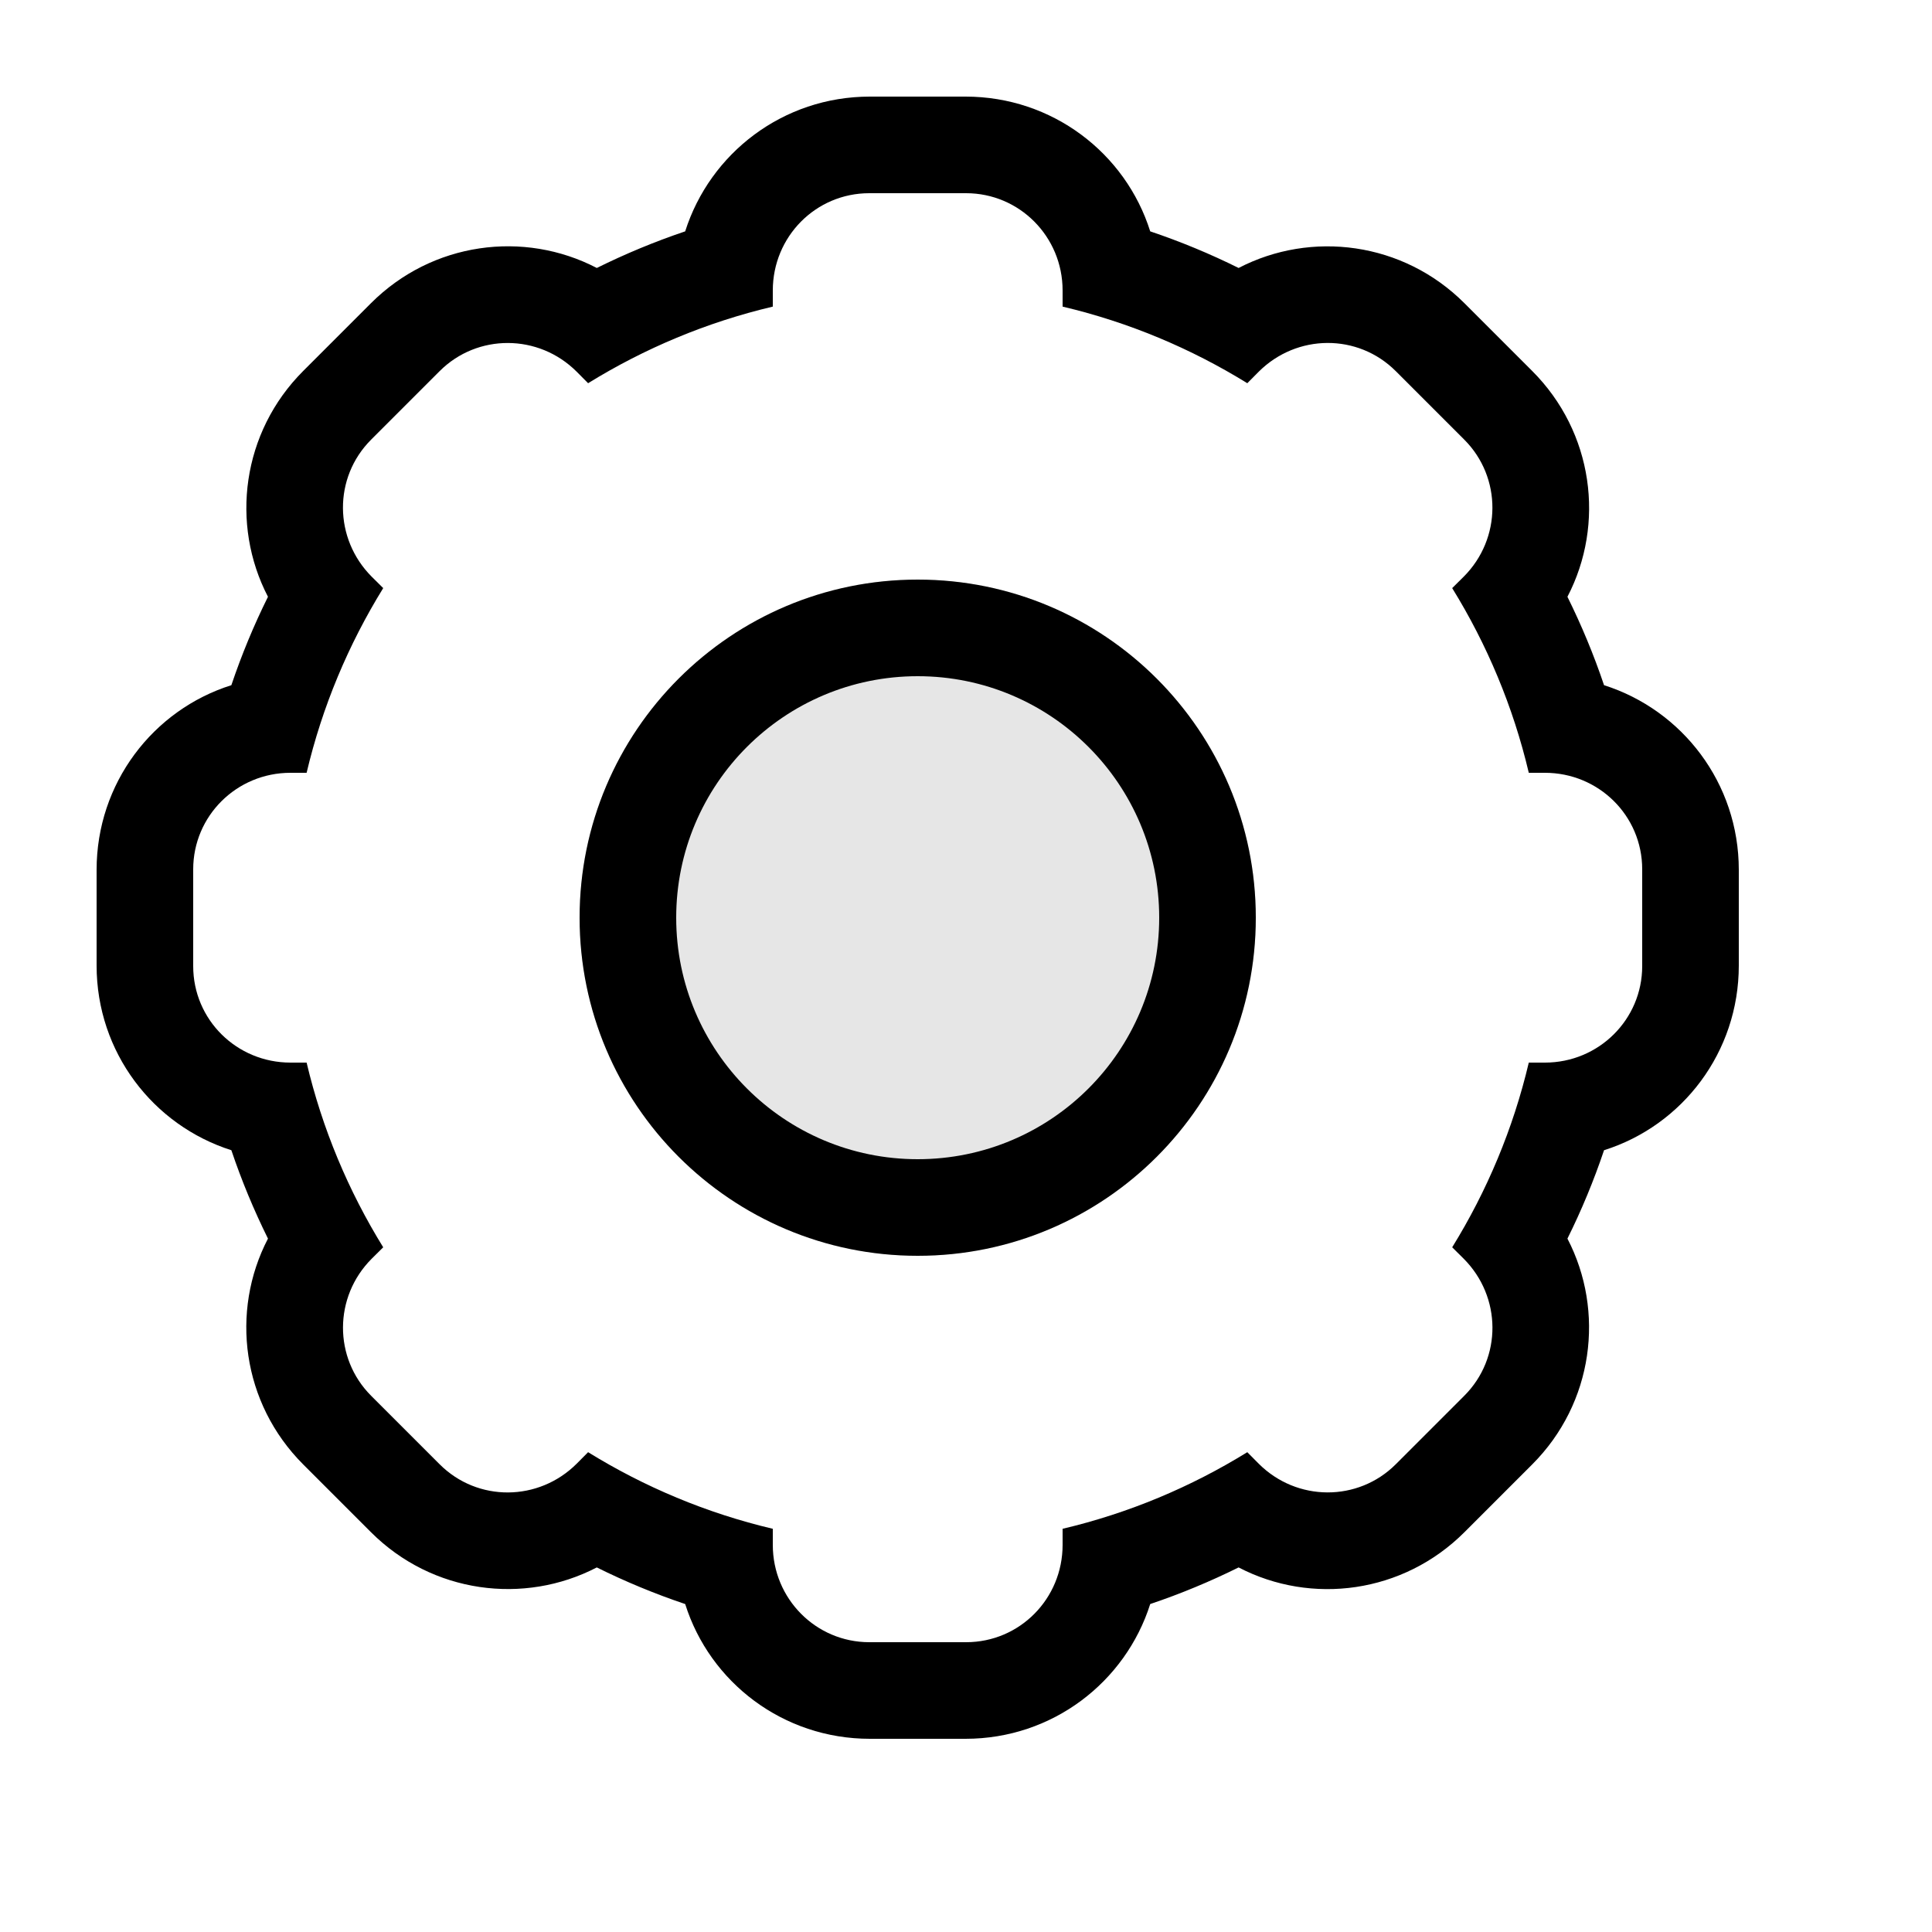
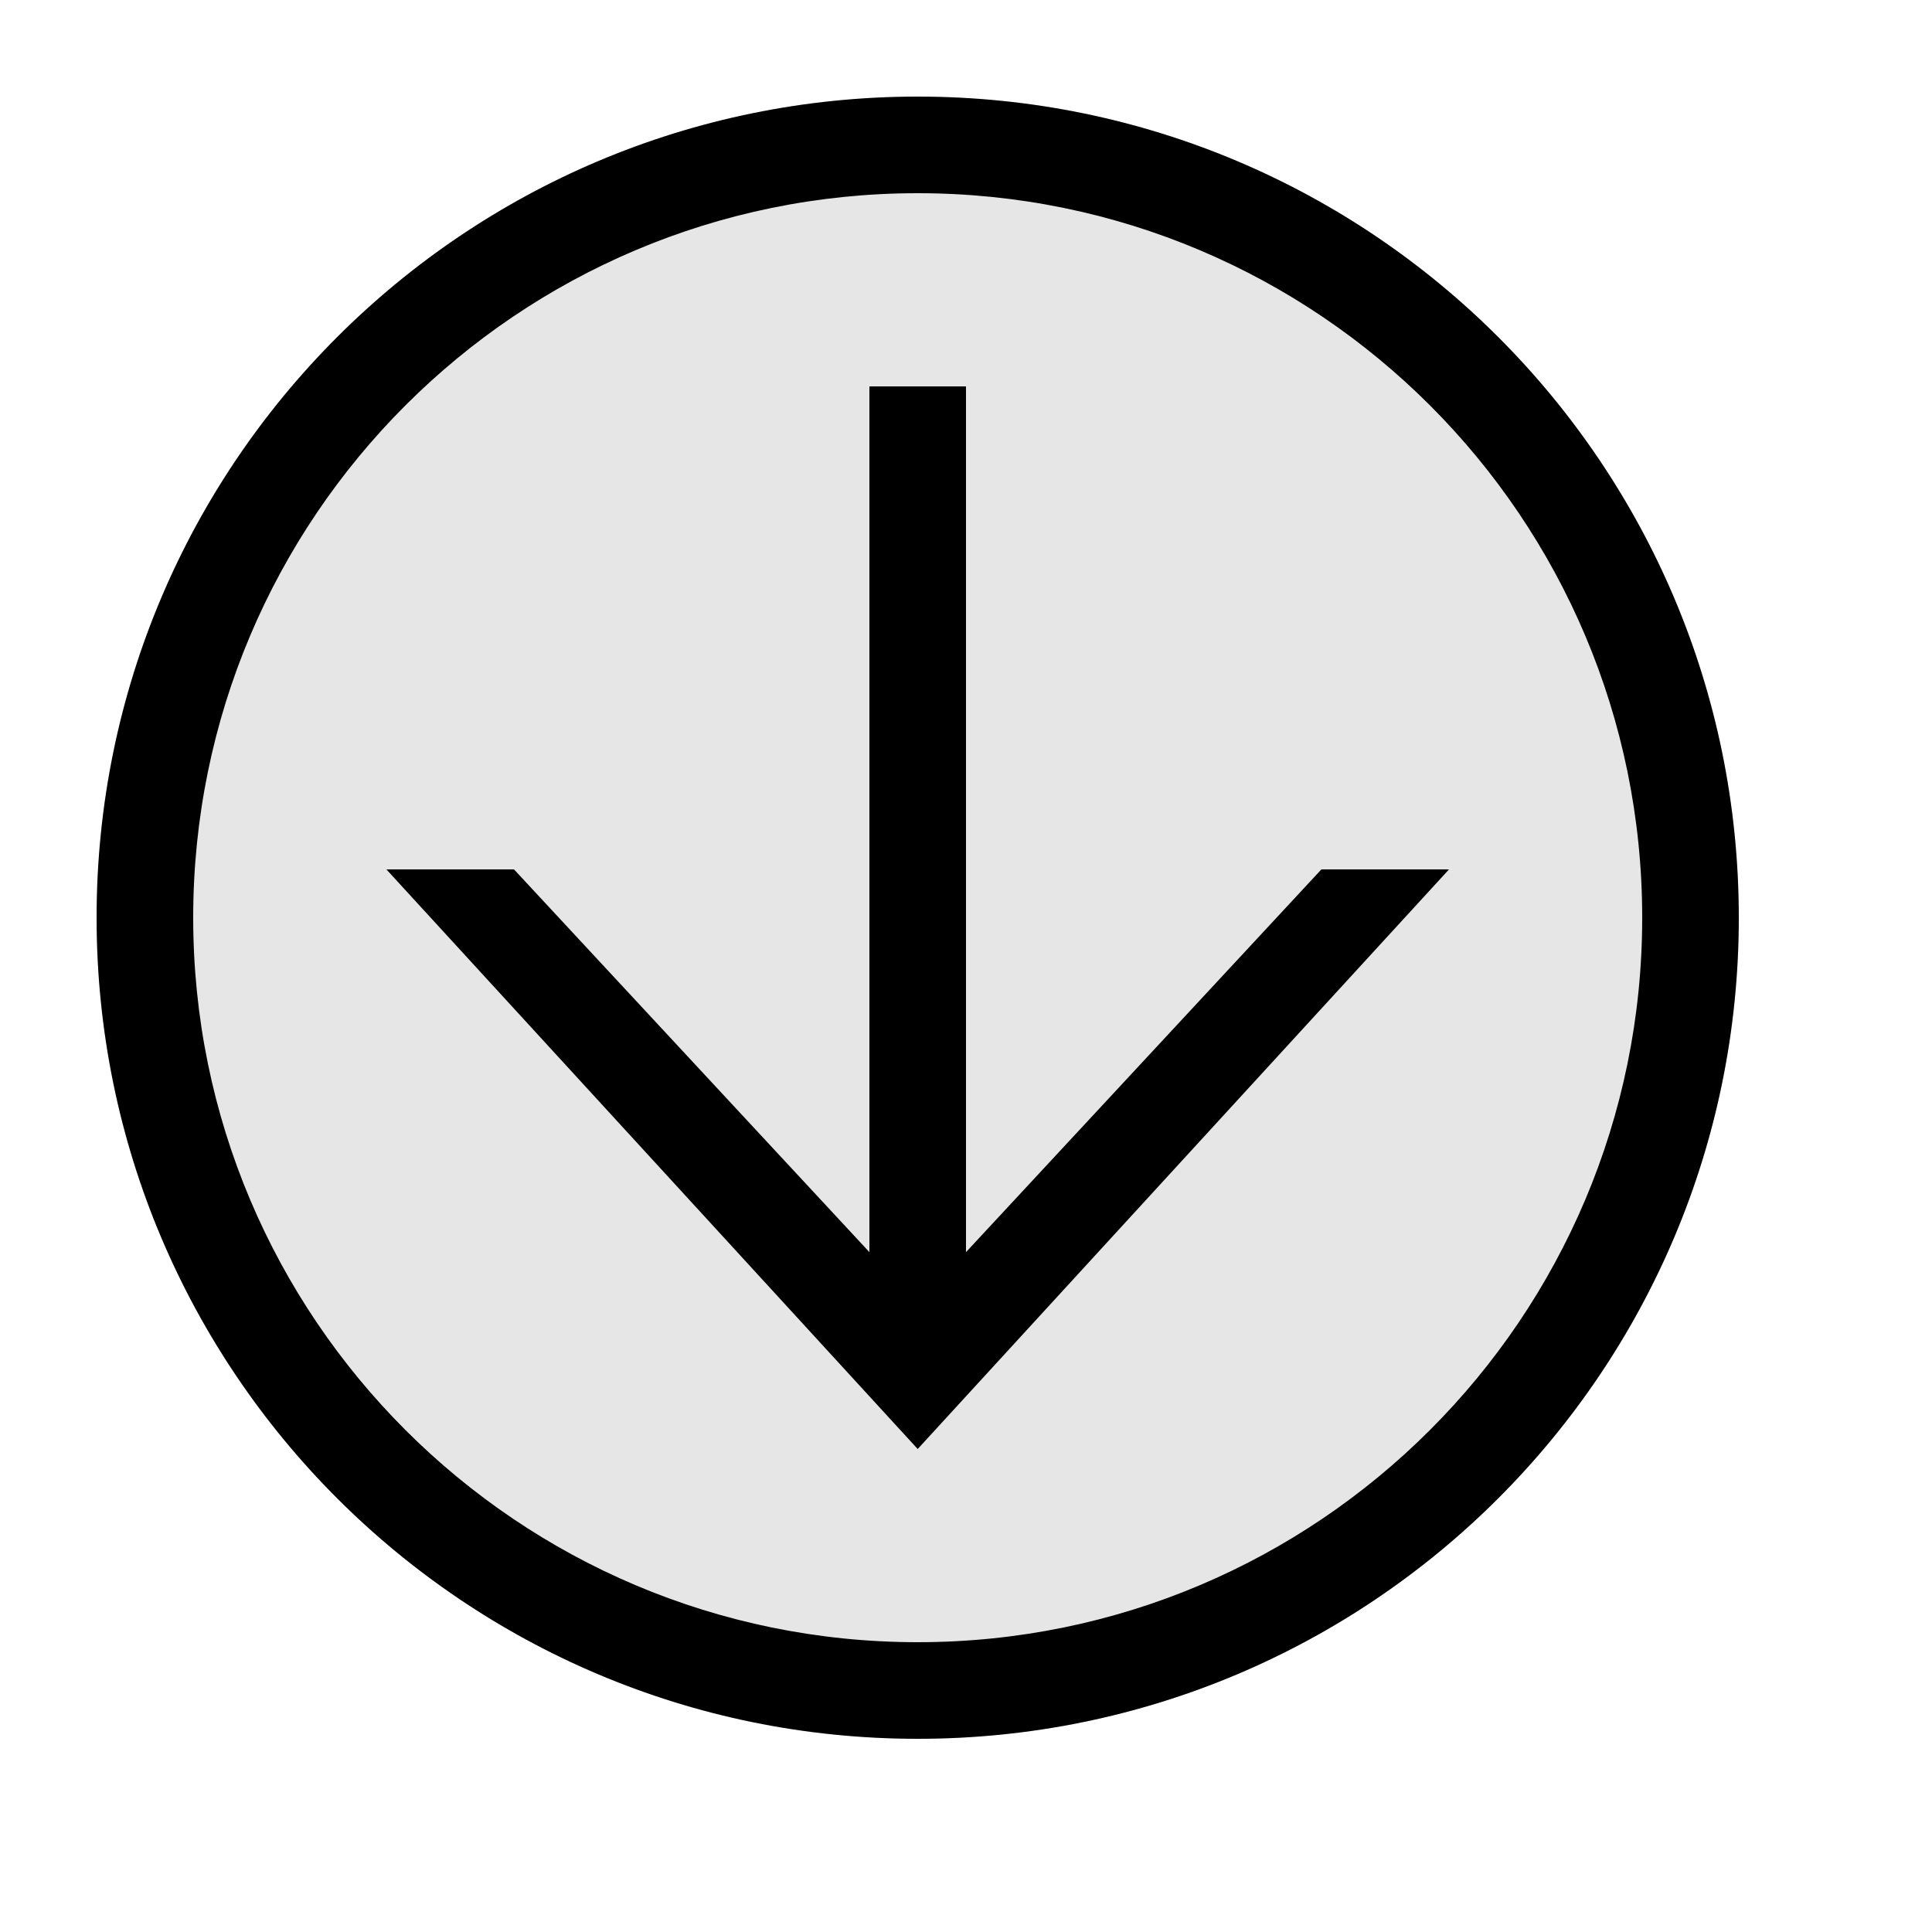
- <svg xmlns="http://www.w3.org/2000/svg" width="20px" height="20px" viewBox="0 0 20 20" version="1.1">
-   <defs />
-   <g id="Page-1" stroke="none" stroke-width="1" fill="none" fill-rule="evenodd">
-     <g id="Group" transform="translate(1, 1)" fill="#000000">
-       <circle id="Oval" opacity="0.1" cx="8.5" cy="8.5" r="3.5" />
-       <path d="M7,2.174 L7,2.007 C7,1.451 7.443,1 7.999,1 L9.001,1 C9.553,1 10,1.449 10,2.007 L10,2.174 C10.686,2.336 11.329,2.607 11.912,2.967 L12.03,2.848 C12.424,2.455 13.056,2.449 13.449,2.842 L14.158,3.551 C14.548,3.941 14.547,4.575 14.152,4.97 L14.033,5.088 C14.393,5.671 14.664,6.314 14.826,7 L14.993,7 C15.549,7 16,7.443 16,7.999 L16,9.001 C16,9.553 15.551,10 14.993,10 L14.826,10 C14.664,10.686 14.393,11.329 14.033,11.912 L14.152,12.03 C14.545,12.424 14.551,13.056 14.158,13.449 L13.449,14.158 C13.059,14.548 12.425,14.547 12.03,14.152 L11.912,14.033 C11.329,14.393 10.686,14.664 10,14.826 L10,14.993 C10,15.549 9.557,16 9.001,16 L7.999,16 C7.447,16 7,15.551 7,14.993 L7,14.826 C6.314,14.664 5.671,14.393 5.088,14.033 L4.97,14.152 C4.576,14.545 3.944,14.551 3.551,14.158 L2.842,13.449 C2.452,13.059 2.453,12.425 2.848,12.03 L2.967,11.912 C2.607,11.329 2.336,10.686 2.174,10 L2.007,10 C1.451,10 1,9.557 1,9.001 L1,7.999 C1,7.447 1.449,7 2.007,7 L2.174,7 C2.336,6.314 2.607,5.671 2.967,5.088 L2.848,4.97 C2.455,4.576 2.449,3.944 2.842,3.551 L3.551,2.842 C3.941,2.452 4.575,2.453 4.97,2.848 L5.088,2.967 C5.671,2.607 6.314,2.336 7,2.174 L7,2.174 Z M11.822,15.226 C11.527,15.372 11.222,15.499 10.907,15.605 C10.65,16.414 9.894,17 8.995,17 L8.005,17 C7.108,17 6.349,16.417 6.093,15.605 C5.778,15.499 5.472,15.372 5.178,15.226 C4.425,15.617 3.475,15.496 2.84,14.861 L2.139,14.16 C1.505,13.526 1.381,12.577 1.774,11.822 C1.628,11.527 1.501,11.222 1.395,10.907 C0.586,10.65 0,9.894 0,8.995 L0,8.005 C0,7.108 0.583,6.349 1.395,6.093 C1.501,5.778 1.628,5.472 1.774,5.178 C1.383,4.425 1.504,3.475 2.139,2.84 L2.84,2.139 C3.474,1.505 4.423,1.381 5.178,1.774 C5.473,1.628 5.778,1.501 6.093,1.395 C6.35,0.586 7.106,0 8.005,0 L8.995,0 C9.892,0 10.651,0.583 10.907,1.395 C11.222,1.501 11.528,1.628 11.822,1.774 C12.575,1.383 13.525,1.504 14.16,2.139 L14.861,2.84 C15.495,3.474 15.619,4.423 15.226,5.178 C15.372,5.473 15.499,5.778 15.605,6.093 C16.414,6.35 17,7.106 17,8.005 L17,8.995 C17,9.892 16.417,10.651 15.605,10.907 C15.499,11.222 15.372,11.528 15.226,11.822 C15.617,12.575 15.496,13.525 14.861,14.16 L14.16,14.861 C13.526,15.495 12.577,15.619 11.822,15.226 L11.822,15.226 Z" id="Combined-Shape" />
-       <path d="M11,8.5 C11,7.119 9.881,6 8.5,6 C7.119,6 6,7.119 6,8.5 C6,9.881 7.119,11 8.5,11 C9.881,11 11,9.881 11,8.5 L11,8.5 Z M5,8.5 C5,6.567 6.567,5 8.5,5 C10.433,5 12,6.567 12,8.5 C12,10.433 10.433,12 8.5,12 C6.567,12 5,10.433 5,8.5 L5,8.5 Z" id="Oval-3" />
-     </g>
+ <svg xmlns="http://www.w3.org/2000/svg" width="20" height="20" viewBox="0 0 20 20">
+   <g fill="none" fill-rule="evenodd">
+     <path fill="#000" fill-rule="nonzero" d="M9.5,18 C14.194,18 18,14.194 18,9.5 C18,4.806 14.194,1 9.5,1 C4.806,1 1,4.806 1,9.5 C1,14.194 4.806,18 9.5,18 L9.5,18 Z" opacity=".1" />
+     <polygon fill="#000" fill-rule="nonzero" points="10 12.962 13.679 9 15 9 9.5 15 4 9 5.321 9 9 12.962 9 4 10 4" />
+     <path fill="#000" fill-rule="nonzero" d="M9.5,1 C14.194,1 18,4.806 18,9.5 C18,14.194 14.194,18 9.5,18 C4.806,18 1,14.194 1,9.5 C1,4.806 4.806,1 9.5,1 Z M9.5,2 C5.358,2 2,5.358 2,9.5 C2,13.642 5.358,17 9.5,17 C13.642,17 17,13.642 17,9.5 C17,5.358 13.642,2 9.5,2 Z" />
  </g>
</svg>
